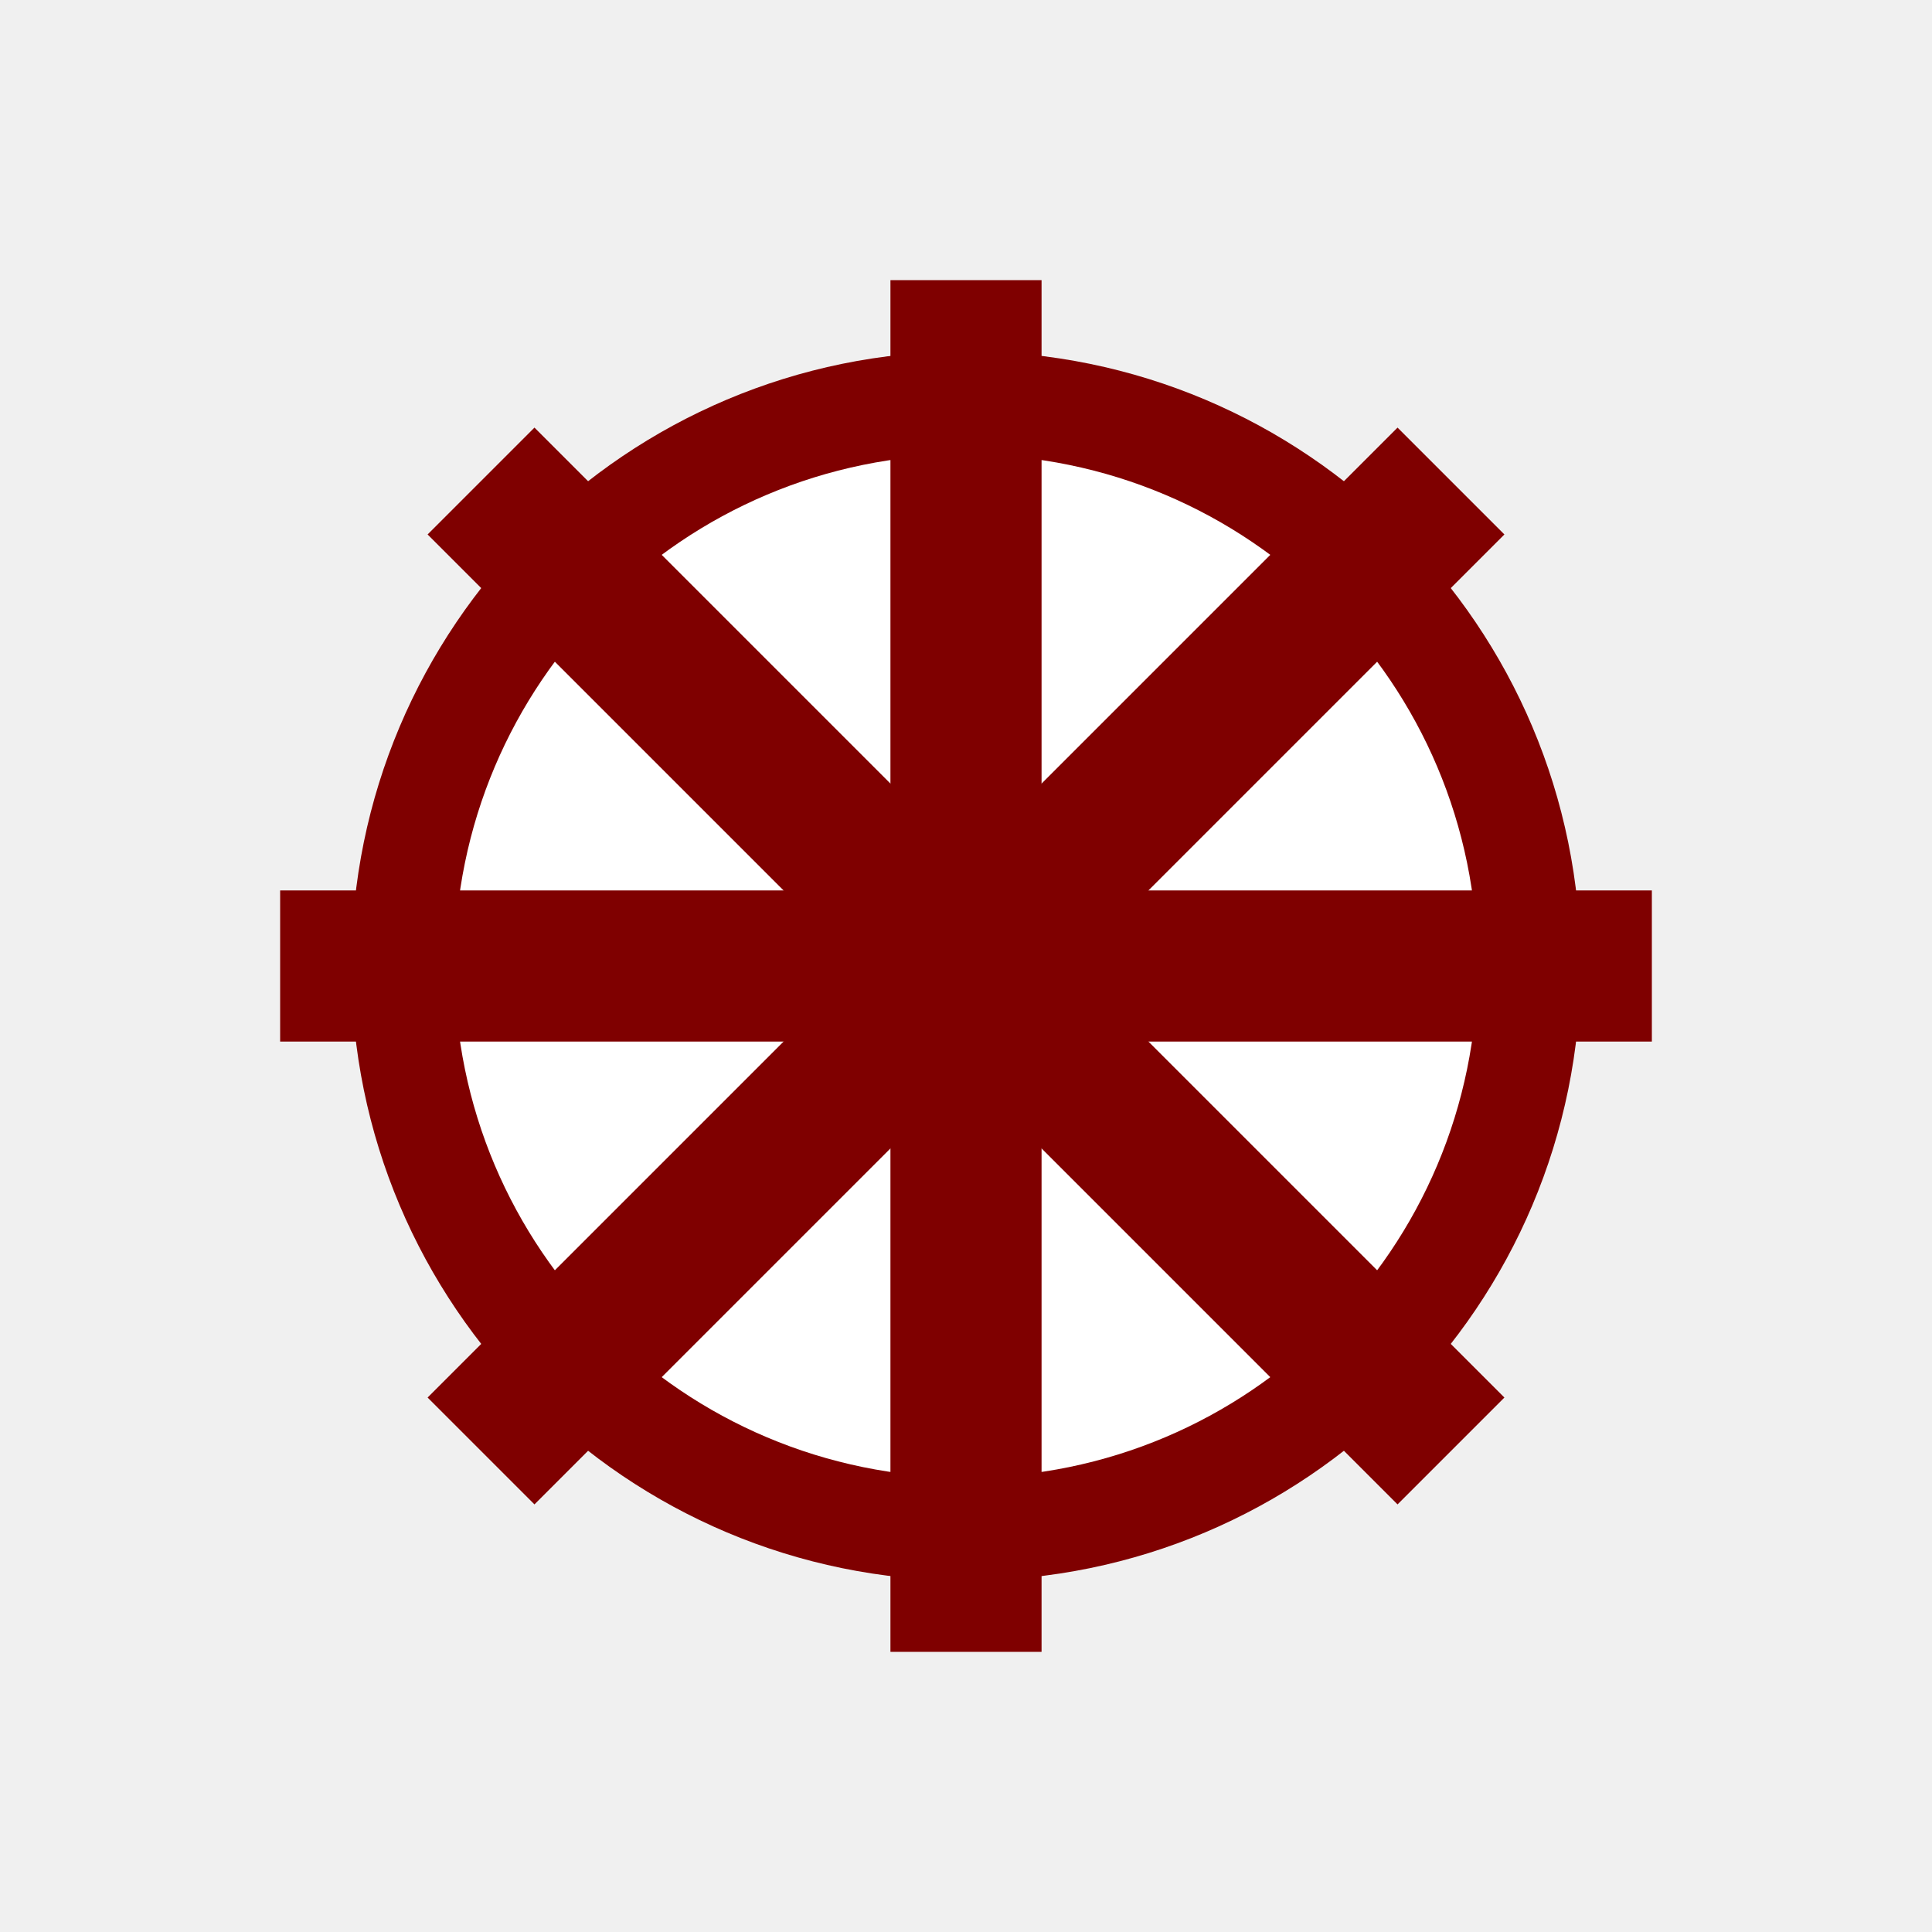
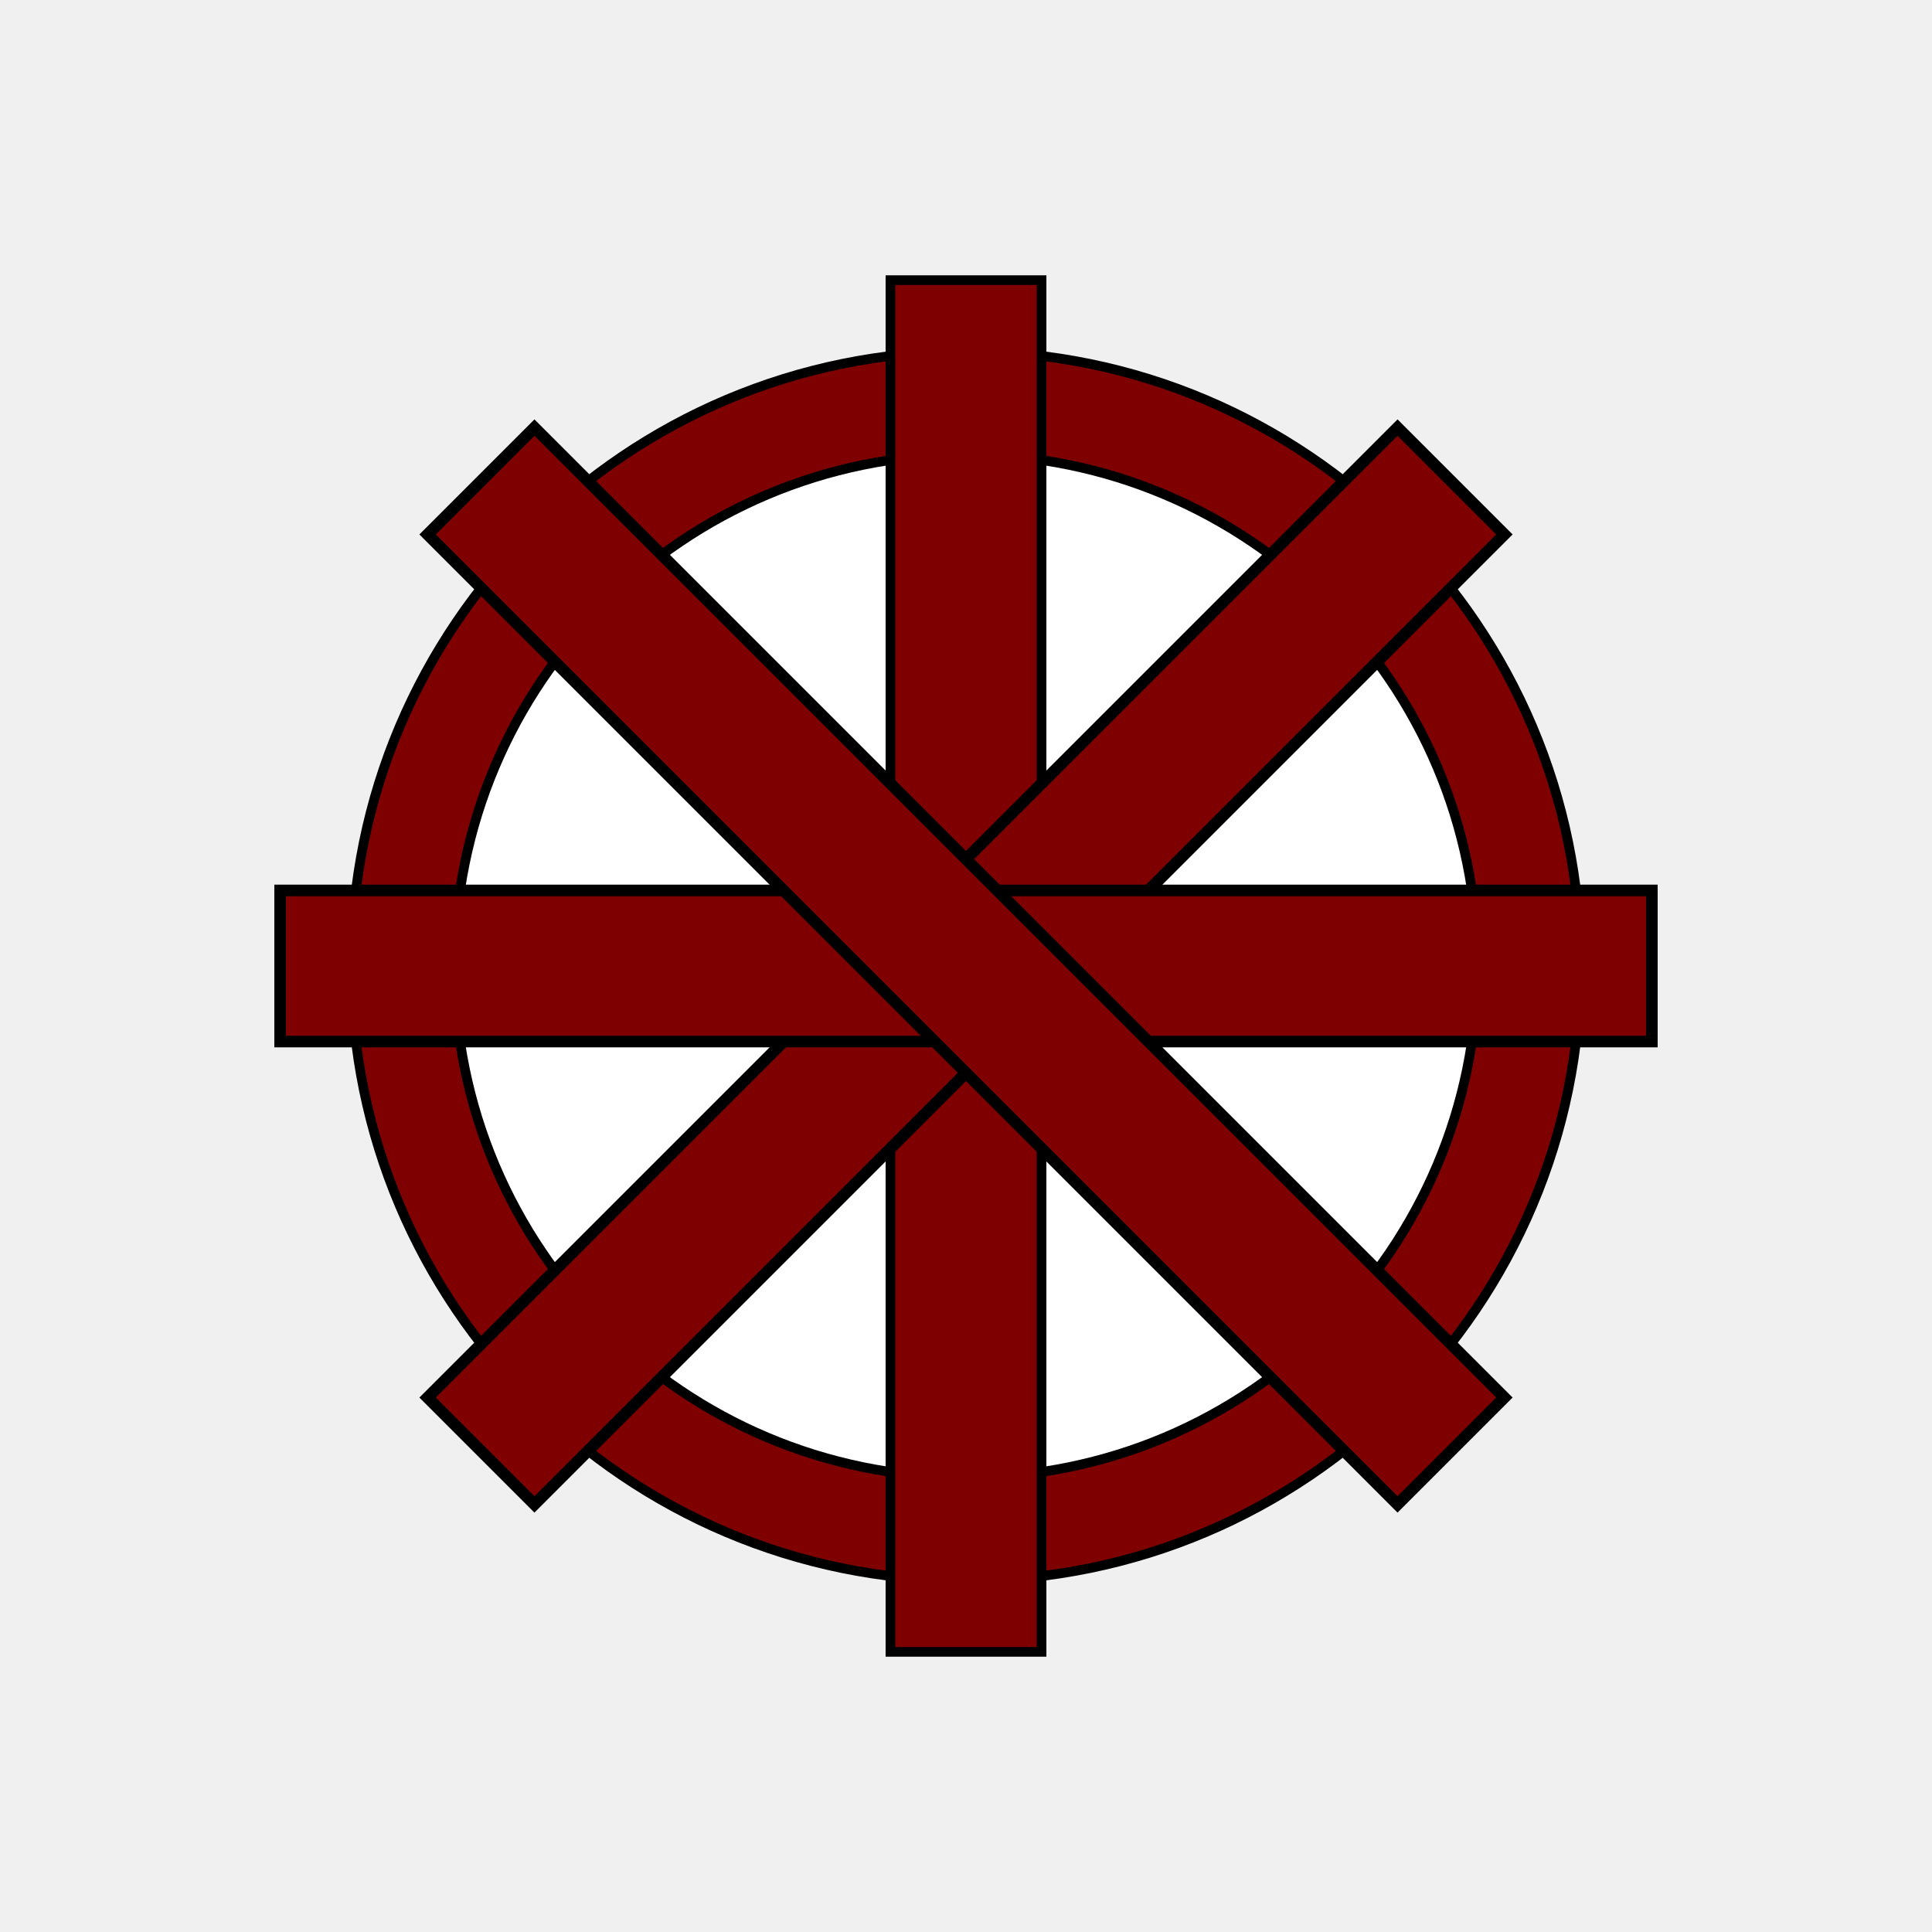
<svg xmlns="http://www.w3.org/2000/svg" width="400" height="400">
  <g>
-     <rect fill="none" id="canvas_background" height="402" width="402" y="-1" x="-1" />
-     <g display="none" id="canvasGrid">
-       <rect fill="url(#gridpattern)" stroke-width="0" y="0" x="0" height="100%" width="100%" id="svg_2" />
+     <rect x="-1" y="-1" width="402" height="402" id="canvas_background" fill="none" />
+     <g id="canvasGrid" display="none">
+       <rect id="svg_2" width="100%" height="100%" x="0" y="0" stroke-width="0" fill="url(#gridpattern)" />
    </g>
  </g>
  <g>
    <g id="svg_6">
-       <ellipse ry="42.119" rx="42.119" id="svg_1" cy="200" cx="200" stroke-width="2" stroke="#000" fill="#2a51ed" />
-       <ellipse fill="#7f0000" stroke="#000" stroke-width="0" stroke-opacity="null" cx="200" cy="200" id="svg_3" rx="127.258" ry="127.258" />
-       <ellipse fill="#ffffff" stroke="#000" stroke-width="0" stroke-opacity="null" cx="200" cy="200" id="svg_4" rx="105.898" ry="105.898" />
-       <rect fill="#7f0000" stroke="#000" stroke-width="0" stroke-opacity="null" x="184.356" y="58" width="31.288" height="284" id="svg_5" />
-       <rect fill="#7f0000" stroke="#000" stroke-width="0" stroke-opacity="null" x="187" y="110.205" width="26" height="236" id="svg_7" transform="matrix(0.850925, 0.850925, -0.850925, 0.850925, 224, -164.37)" />
-       <rect fill="#7f0000" stroke="#000" stroke-width="0" stroke-opacity="null" x="206.944" y="101.944" width="26" height="236" id="svg_8" transform="matrix(0, 1.20339, -1.20339, 0, 464.678, -64.678)" />
-       <rect fill="#7f0000" stroke="#000" stroke-width="0" stroke-opacity="null" x="158.795" y="82" width="26" height="236" id="svg_9" transform="matrix(0.850925, -0.850925, 0.850925, 0.850925, -116.37, 176)" />
+       <ellipse fill="#2a51ed" stroke="#000" stroke-width="2" cx="200" cy="200" id="svg_1" rx="42.119" ry="42.119" />
+       <ellipse ry="127.258" rx="127.258" id="svg_3" cy="200" cx="200" stroke-opacity="null" stroke-width="2" stroke="#000" fill="#7f0000" />
+       <ellipse ry="105.898" rx="105.898" id="svg_4" cy="200" cx="200" stroke-opacity="null" stroke-width="2" stroke="#000" fill="#ffffff" />
+       <rect id="svg_5" height="284" width="31.288" y="58" x="184.356" stroke-opacity="null" stroke-width="2" stroke="#000" fill="#7f0000" />
+       <rect transform="matrix(0.850925, 0.850925, -0.850925, 0.850925, 224, -164.37)" id="svg_7" height="236" width="26" y="110.205" x="187" stroke-opacity="null" stroke-width="2" stroke="#000" fill="#7f0000" />
+       <rect transform="matrix(0, 1.20339, -1.20339, 0, 464.678, -64.678)" id="svg_8" height="236" width="26" y="101.944" x="206.944" stroke-opacity="null" stroke-width="2" stroke="#000" fill="#7f0000" />
+       <rect transform="matrix(0.850925, -0.850925, 0.850925, 0.850925, -116.37, 176)" id="svg_9" height="236" width="26" y="82" x="158.795" stroke-opacity="null" stroke-width="2" stroke="#000" fill="#7f0000" />
    </g>
  </g>
</svg>
